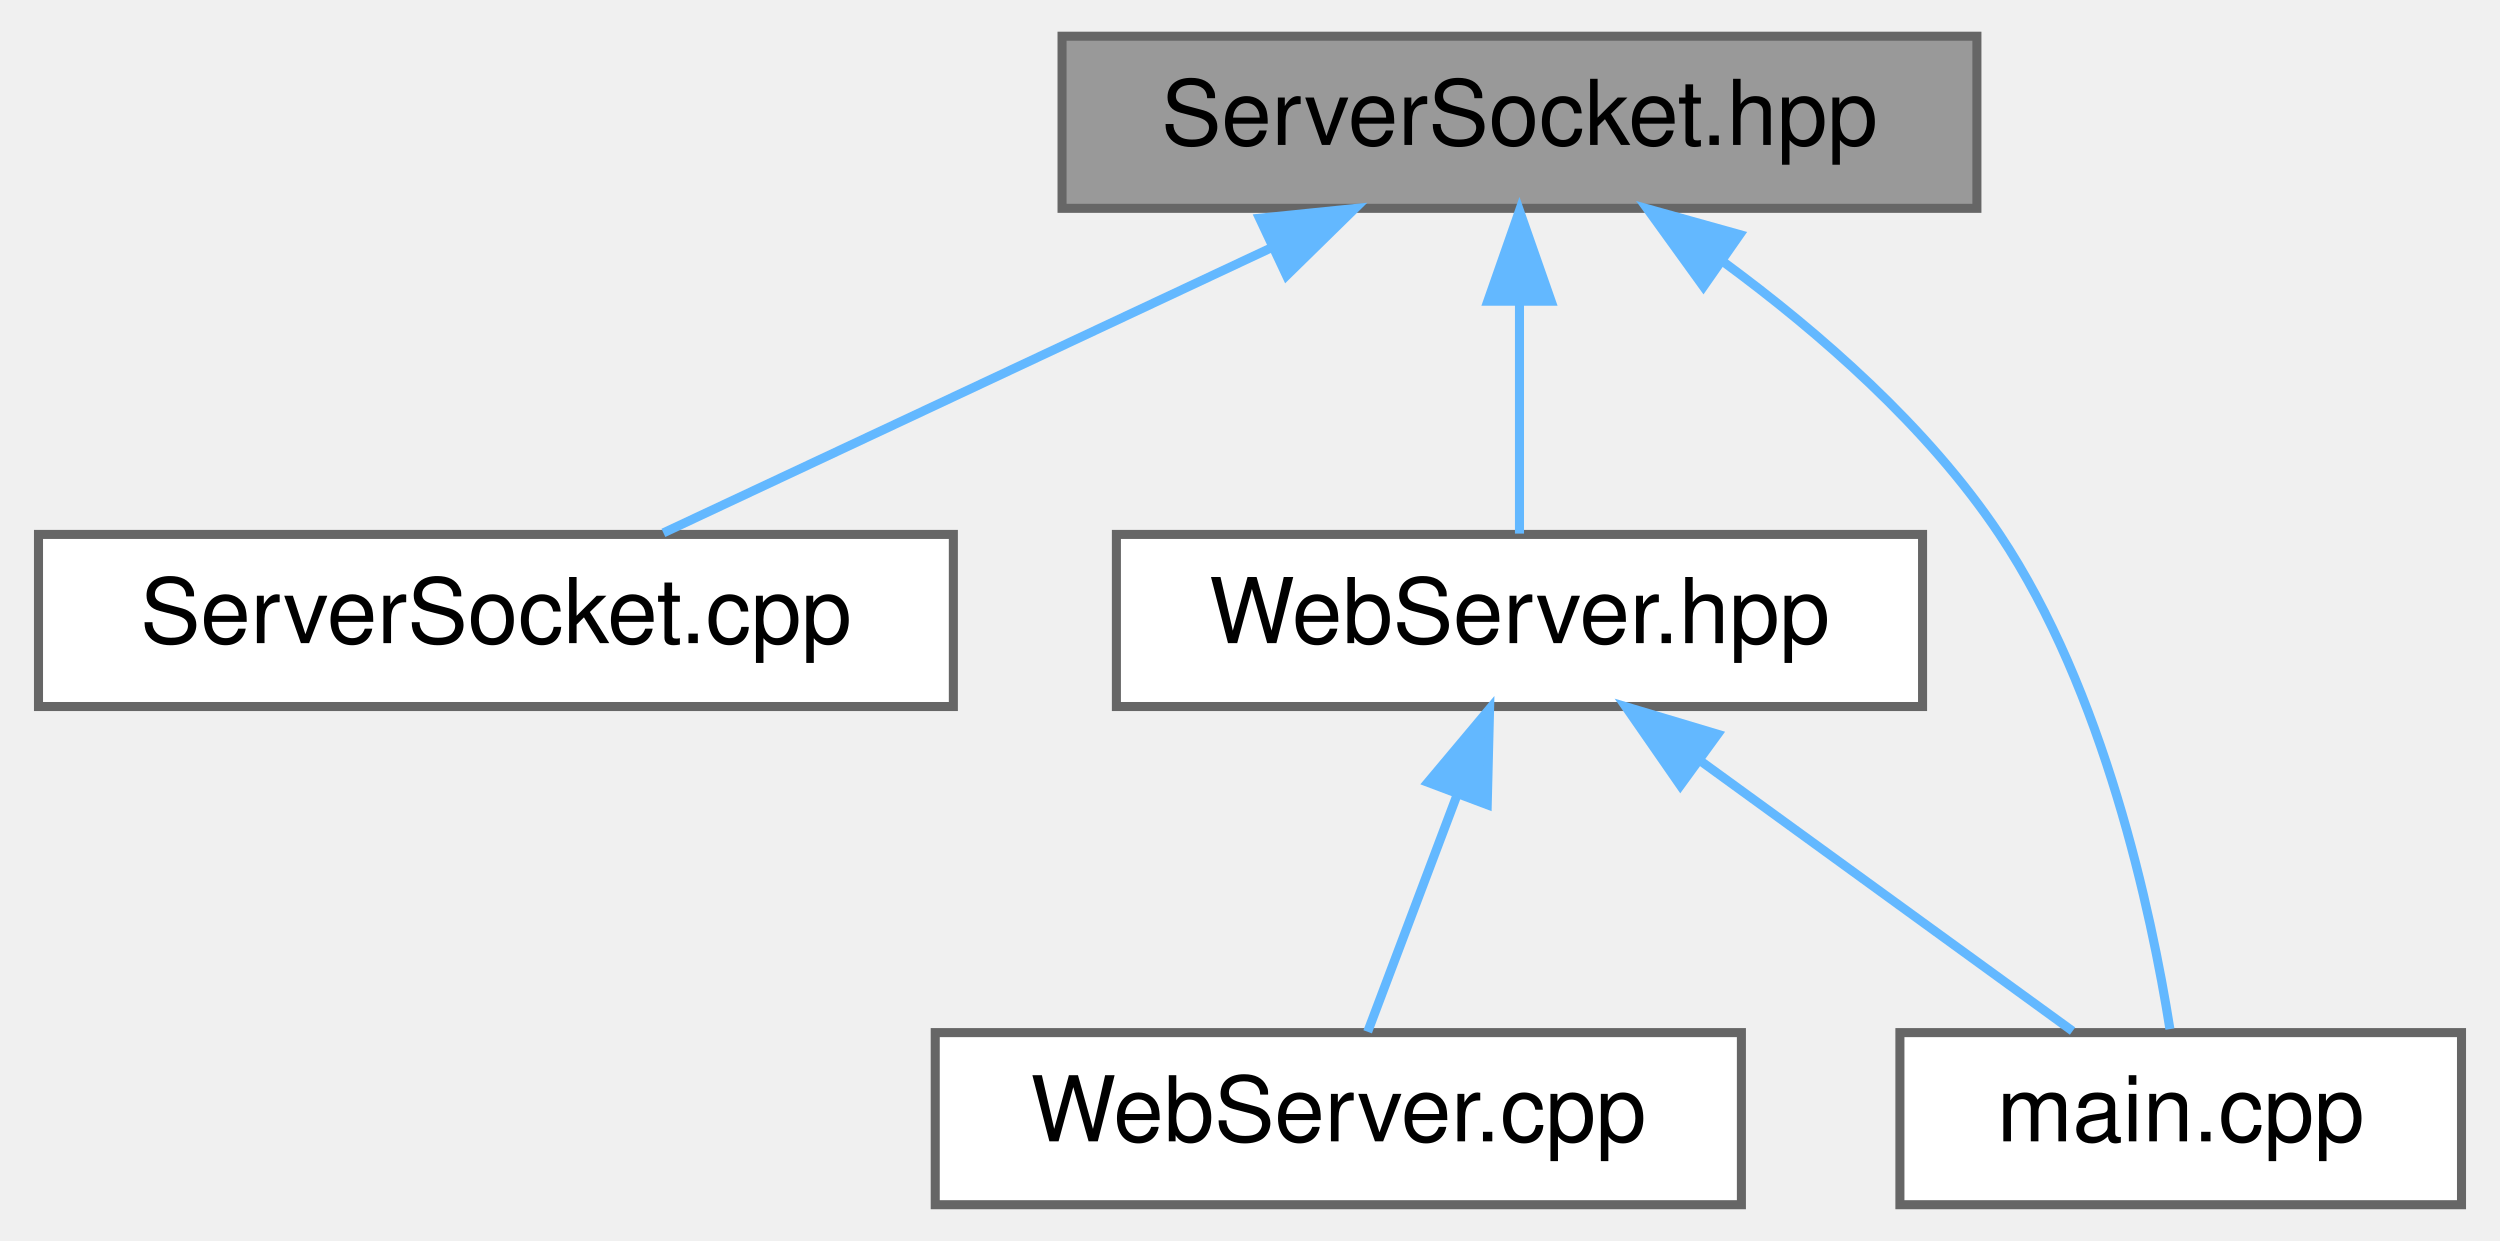
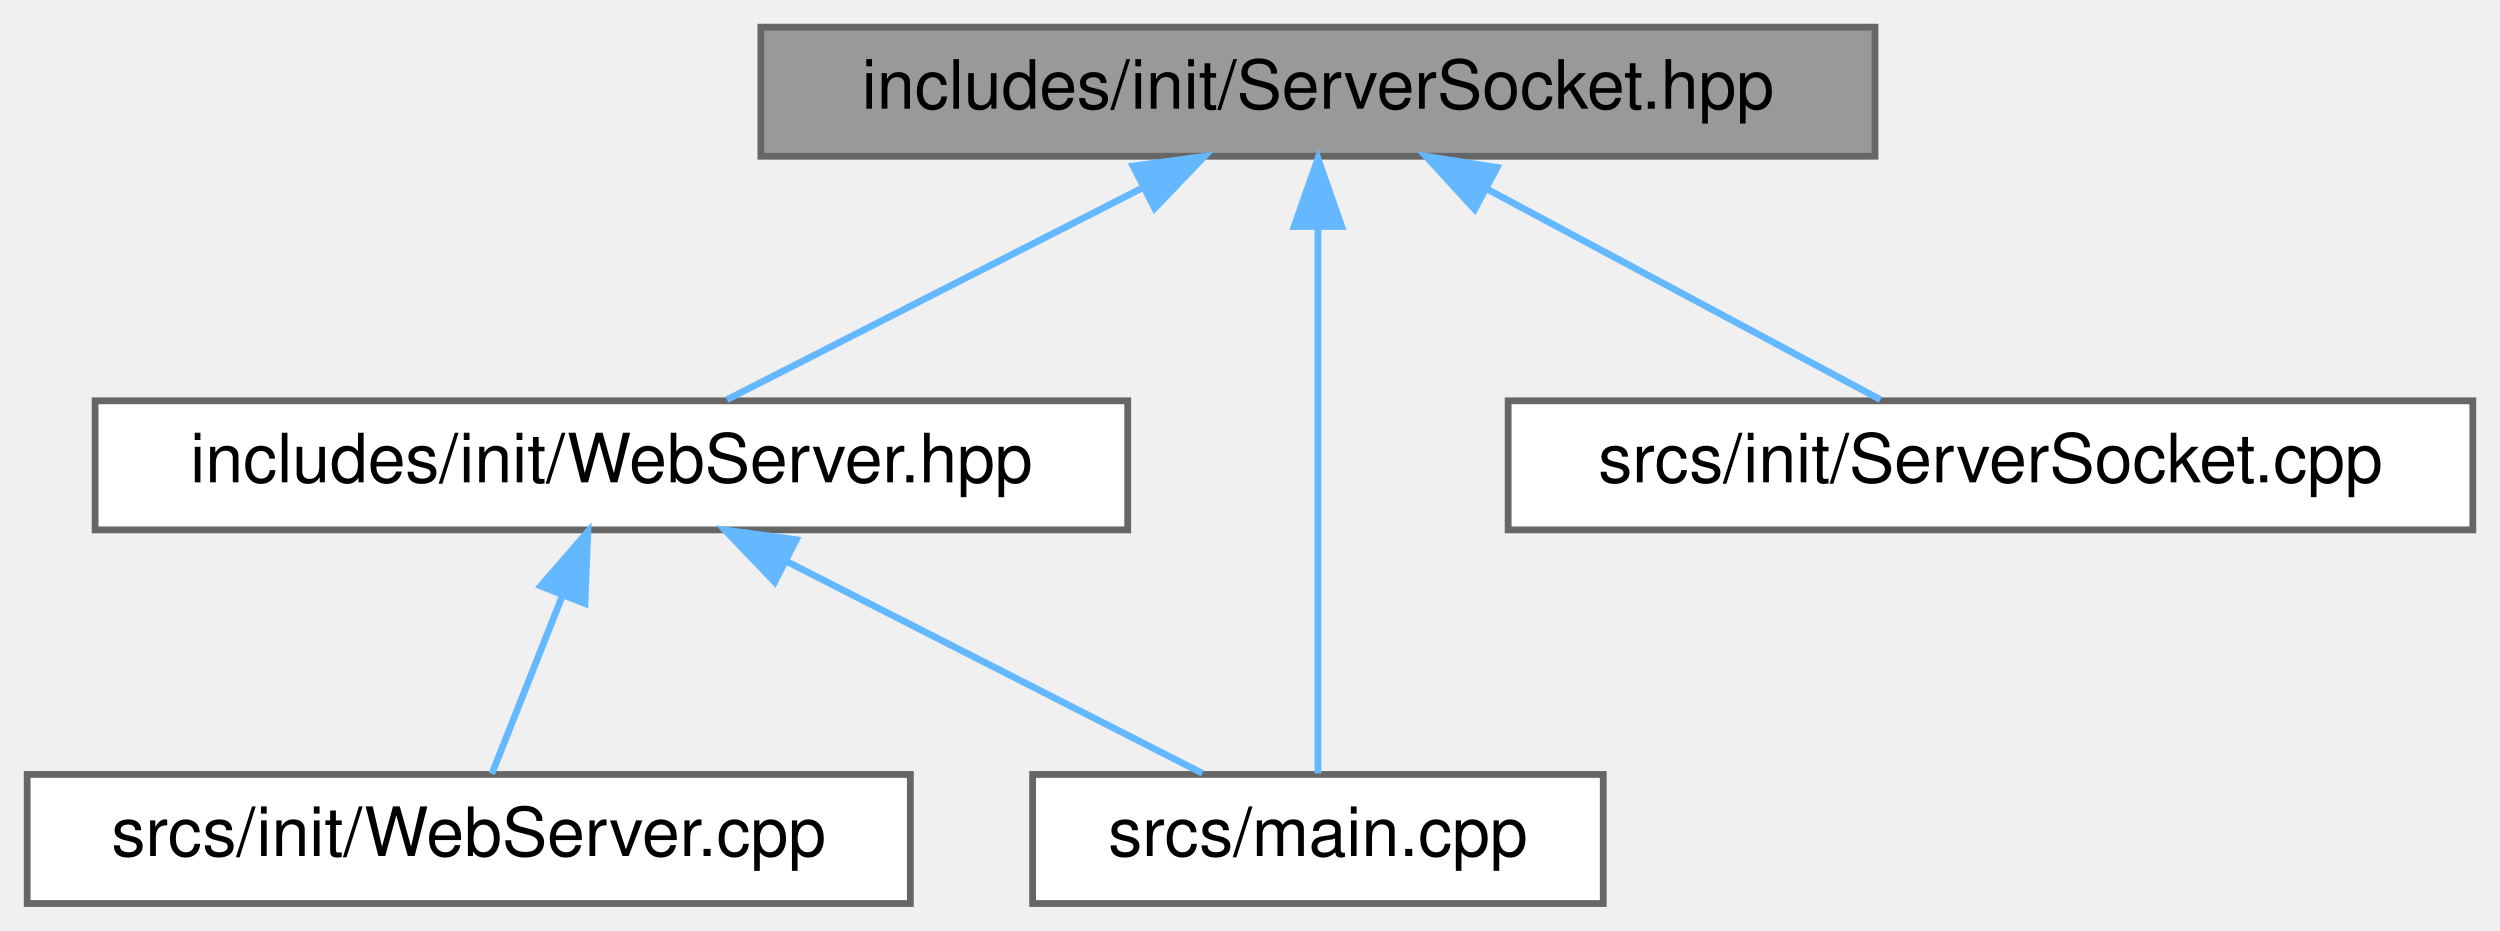
- <svg xmlns="http://www.w3.org/2000/svg" xmlns:xlink="http://www.w3.org/1999/xlink" width="276pt" height="137pt" viewBox="0.00 0.00 275.50 137.00">
+ <svg xmlns="http://www.w3.org/2000/svg" xmlns:xlink="http://www.w3.org/1999/xlink" width="368pt" height="137pt" viewBox="0.00 0.00 368.00 137.00">
  <g id="graph0" class="graph" transform="scale(1 1) rotate(0) translate(4 133)">
    <g id="Node000001" class="node">
      <g id="a_Node000001">
        <a xlink:title=" ">
-           <polygon fill="#999999" stroke="#666666" points="214,-129 113,-129 113,-110 214,-110 214,-129" />
-           <text text-anchor="middle" x="163.5" y="-117" font-family="Helvetica,sans-Serif" font-size="10.00">ServerSocket.hpp</text>
+           <polygon fill="#999999" stroke="#666666" points="272,-129 108,-129 108,-110 272,-110 272,-129" />
+           <text text-anchor="middle" x="190" y="-117" font-family="Helvetica,sans-Serif" font-size="10.00">includes/init/ServerSocket.hpp</text>
        </a>
      </g>
    </g>
    <g id="Node000002" class="node">
      <g id="a_Node000002">
-         <a xlink:href="ServerSocket_8cpp.html" target="_top" xlink:title=" ">
-           <polygon fill="white" stroke="#666666" points="101,-74 0,-74 0,-55 101,-55 101,-74" />
-           <text text-anchor="middle" x="50.5" y="-62" font-family="Helvetica,sans-Serif" font-size="10.00">ServerSocket.cpp</text>
+         <a xlink:href="WebServer_8hpp.html" target="_top" xlink:title=" ">
+           <polygon fill="white" stroke="#666666" points="162,-74 10,-74 10,-55 162,-55 162,-74" />
+           <text text-anchor="middle" x="86" y="-62" font-family="Helvetica,sans-Serif" font-size="10.00">includes/init/WebServer.hpp</text>
        </a>
      </g>
    </g>
    <g id="edge1_Node000001_Node000002" class="edge">
      <g id="a_edge1_Node000001_Node000002">
        <a xlink:title=" ">
-           <path fill="none" stroke="#63b8ff" d="M136.07,-105.63C115.25,-95.87 87.2,-82.71 68.99,-74.17" />
-           <polygon fill="#63b8ff" stroke="#63b8ff" points="134.8,-108.91 145.34,-109.98 137.78,-102.57 134.8,-108.91" />
+           <path fill="none" stroke="#63b8ff" d="M164.23,-105.37C145.13,-95.63 119.63,-82.64 103.01,-74.17" />
+           <polygon fill="#63b8ff" stroke="#63b8ff" points="162.79,-108.56 173.29,-109.98 165.97,-102.33 162.79,-108.56" />
+         </a>
+       </g>
+     </g>
+     <g id="Node000004" class="node">
+       <g id="a_Node000004">
+         <a xlink:href="main_8cpp.html" target="_top" xlink:title=" ">
+           <polygon fill="white" stroke="#666666" points="232,-19 148,-19 148,0 232,0 232,-19" />
+           <text text-anchor="middle" x="190" y="-7" font-family="Helvetica,sans-Serif" font-size="10.00">srcs/main.cpp</text>
+         </a>
+       </g>
+     </g>
+     <g id="edge5_Node000001_Node000004" class="edge">
+       <g id="a_edge5_Node000001_Node000004">
+         <a xlink:title=" ">
+           <path fill="none" stroke="#63b8ff" d="M190,-99.48C190,-75.84 190,-36.5 190,-19.16" />
+           <polygon fill="#63b8ff" stroke="#63b8ff" points="186.5,-99.66 190,-109.66 193.5,-99.66 186.5,-99.66" />
+         </a>
+       </g>
+     </g>
+     <g id="Node000005" class="node">
+       <g id="a_Node000005">
+         <a xlink:href="ServerSocket_8cpp.html" target="_top" xlink:title=" ">
+           <polygon fill="white" stroke="#666666" points="360,-74 218,-74 218,-55 360,-55 360,-74" />
+           <text text-anchor="middle" x="289" y="-62" font-family="Helvetica,sans-Serif" font-size="10.00">srcs/init/ServerSocket.cpp</text>
+         </a>
+       </g>
+     </g>
+     <g id="edge4_Node000001_Node000005" class="edge">
+       <g id="a_edge4_Node000001_Node000005">
+         <a xlink:title=" ">
+           <path fill="none" stroke="#63b8ff" d="M214.78,-105.23C232.94,-95.51 257.06,-82.6 272.8,-74.17" />
+           <polygon fill="#63b8ff" stroke="#63b8ff" points="213.07,-102.18 205.91,-109.98 216.37,-108.35 213.07,-102.18" />
        </a>
      </g>
    </g>
    <g id="Node000003" class="node">
      <g id="a_Node000003">
-         <a xlink:href="WebServer_8hpp.html" target="_top" xlink:title=" ">
-           <polygon fill="white" stroke="#666666" points="208,-74 119,-74 119,-55 208,-55 208,-74" />
-           <text text-anchor="middle" x="163.5" y="-62" font-family="Helvetica,sans-Serif" font-size="10.00">WebServer.hpp</text>
+         <a xlink:href="WebServer_8cpp.html" target="_top" xlink:title=" ">
+           <polygon fill="white" stroke="#666666" points="130,-19 0,-19 0,0 130,0 130,-19" />
+           <text text-anchor="middle" x="65" y="-7" font-family="Helvetica,sans-Serif" font-size="10.00">srcs/init/WebServer.cpp</text>
        </a>
      </g>
    </g>
-     <g id="edge2_Node000001_Node000003" class="edge">
-       <g id="a_edge2_Node000001_Node000003">
+     <g id="edge2_Node000002_Node000003" class="edge">
+       <g id="a_edge2_Node000002_Node000003">
        <a xlink:title=" ">
-           <path fill="none" stroke="#63b8ff" d="M163.5,-99.66C163.5,-90.93 163.5,-80.99 163.5,-74.09" />
-           <polygon fill="#63b8ff" stroke="#63b8ff" points="160,-99.75 163.5,-109.75 167,-99.75 160,-99.75" />
+           <path fill="none" stroke="#63b8ff" d="M78.76,-45.24C75.25,-36.37 71.2,-26.14 68.4,-19.09" />
+           <polygon fill="#63b8ff" stroke="#63b8ff" points="75.59,-46.74 82.53,-54.75 82.1,-44.16 75.59,-46.74" />
        </a>
      </g>
    </g>
-     <g id="Node000005" class="node">
-       <g id="a_Node000005">
-         <a xlink:href="main_8cpp.html" target="_top" xlink:title=" ">
-           <polygon fill="white" stroke="#666666" points="267.5,-19 205.5,-19 205.5,0 267.5,0 267.5,-19" />
-           <text text-anchor="middle" x="236.5" y="-7" font-family="Helvetica,sans-Serif" font-size="10.00">main.cpp</text>
-         </a>
-       </g>
-     </g>
-     <g id="edge5_Node000001_Node000005" class="edge">
-       <g id="a_edge5_Node000001_Node000005">
+     <g id="edge3_Node000002_Node000004" class="edge">
+       <g id="a_edge3_Node000002_Node000004">
        <a xlink:title=" ">
-           <path fill="none" stroke="#63b8ff" d="M186.04,-104.07C196.6,-96.3 208.58,-85.87 216.5,-74 228.05,-56.7 233.25,-32.33 235.31,-19.39" />
-           <polygon fill="#63b8ff" stroke="#63b8ff" points="183.81,-101.36 177.61,-109.95 187.82,-107.1 183.81,-101.36" />
-         </a>
-       </g>
-     </g>
-     <g id="Node000004" class="node">
-       <g id="a_Node000004">
-         <a xlink:href="WebServer_8cpp.html" target="_top" xlink:title=" ">
-           <polygon fill="white" stroke="#666666" points="188,-19 99,-19 99,0 188,0 188,-19" />
-           <text text-anchor="middle" x="143.5" y="-7" font-family="Helvetica,sans-Serif" font-size="10.00">WebServer.cpp</text>
-         </a>
-       </g>
-     </g>
-     <g id="edge3_Node000003_Node000004" class="edge">
-       <g id="a_edge3_Node000003_Node000004">
-         <a xlink:title=" ">
-           <path fill="none" stroke="#63b8ff" d="M156.61,-45.24C153.26,-36.37 149.4,-26.14 146.74,-19.09" />
-           <polygon fill="#63b8ff" stroke="#63b8ff" points="153.39,-46.63 160.2,-54.75 159.94,-44.16 153.39,-46.63" />
-         </a>
-       </g>
-     </g>
-     <g id="edge4_Node000003_Node000005" class="edge">
-       <g id="a_edge4_Node000003_Node000005">
-         <a xlink:title=" ">
-           <path fill="none" stroke="#63b8ff" d="M183.64,-48.88C196.78,-39.34 213.48,-27.21 224.56,-19.17" />
-           <polygon fill="#63b8ff" stroke="#63b8ff" points="181.26,-46.28 175.23,-54.98 185.38,-51.94 181.26,-46.28" />
+           <path fill="none" stroke="#63b8ff" d="M111.77,-50.37C130.87,-40.63 156.37,-27.64 172.99,-19.17" />
+           <polygon fill="#63b8ff" stroke="#63b8ff" points="110.03,-47.33 102.71,-54.98 113.21,-53.56 110.03,-47.33" />
        </a>
      </g>
    </g>
  </g>
</svg>
